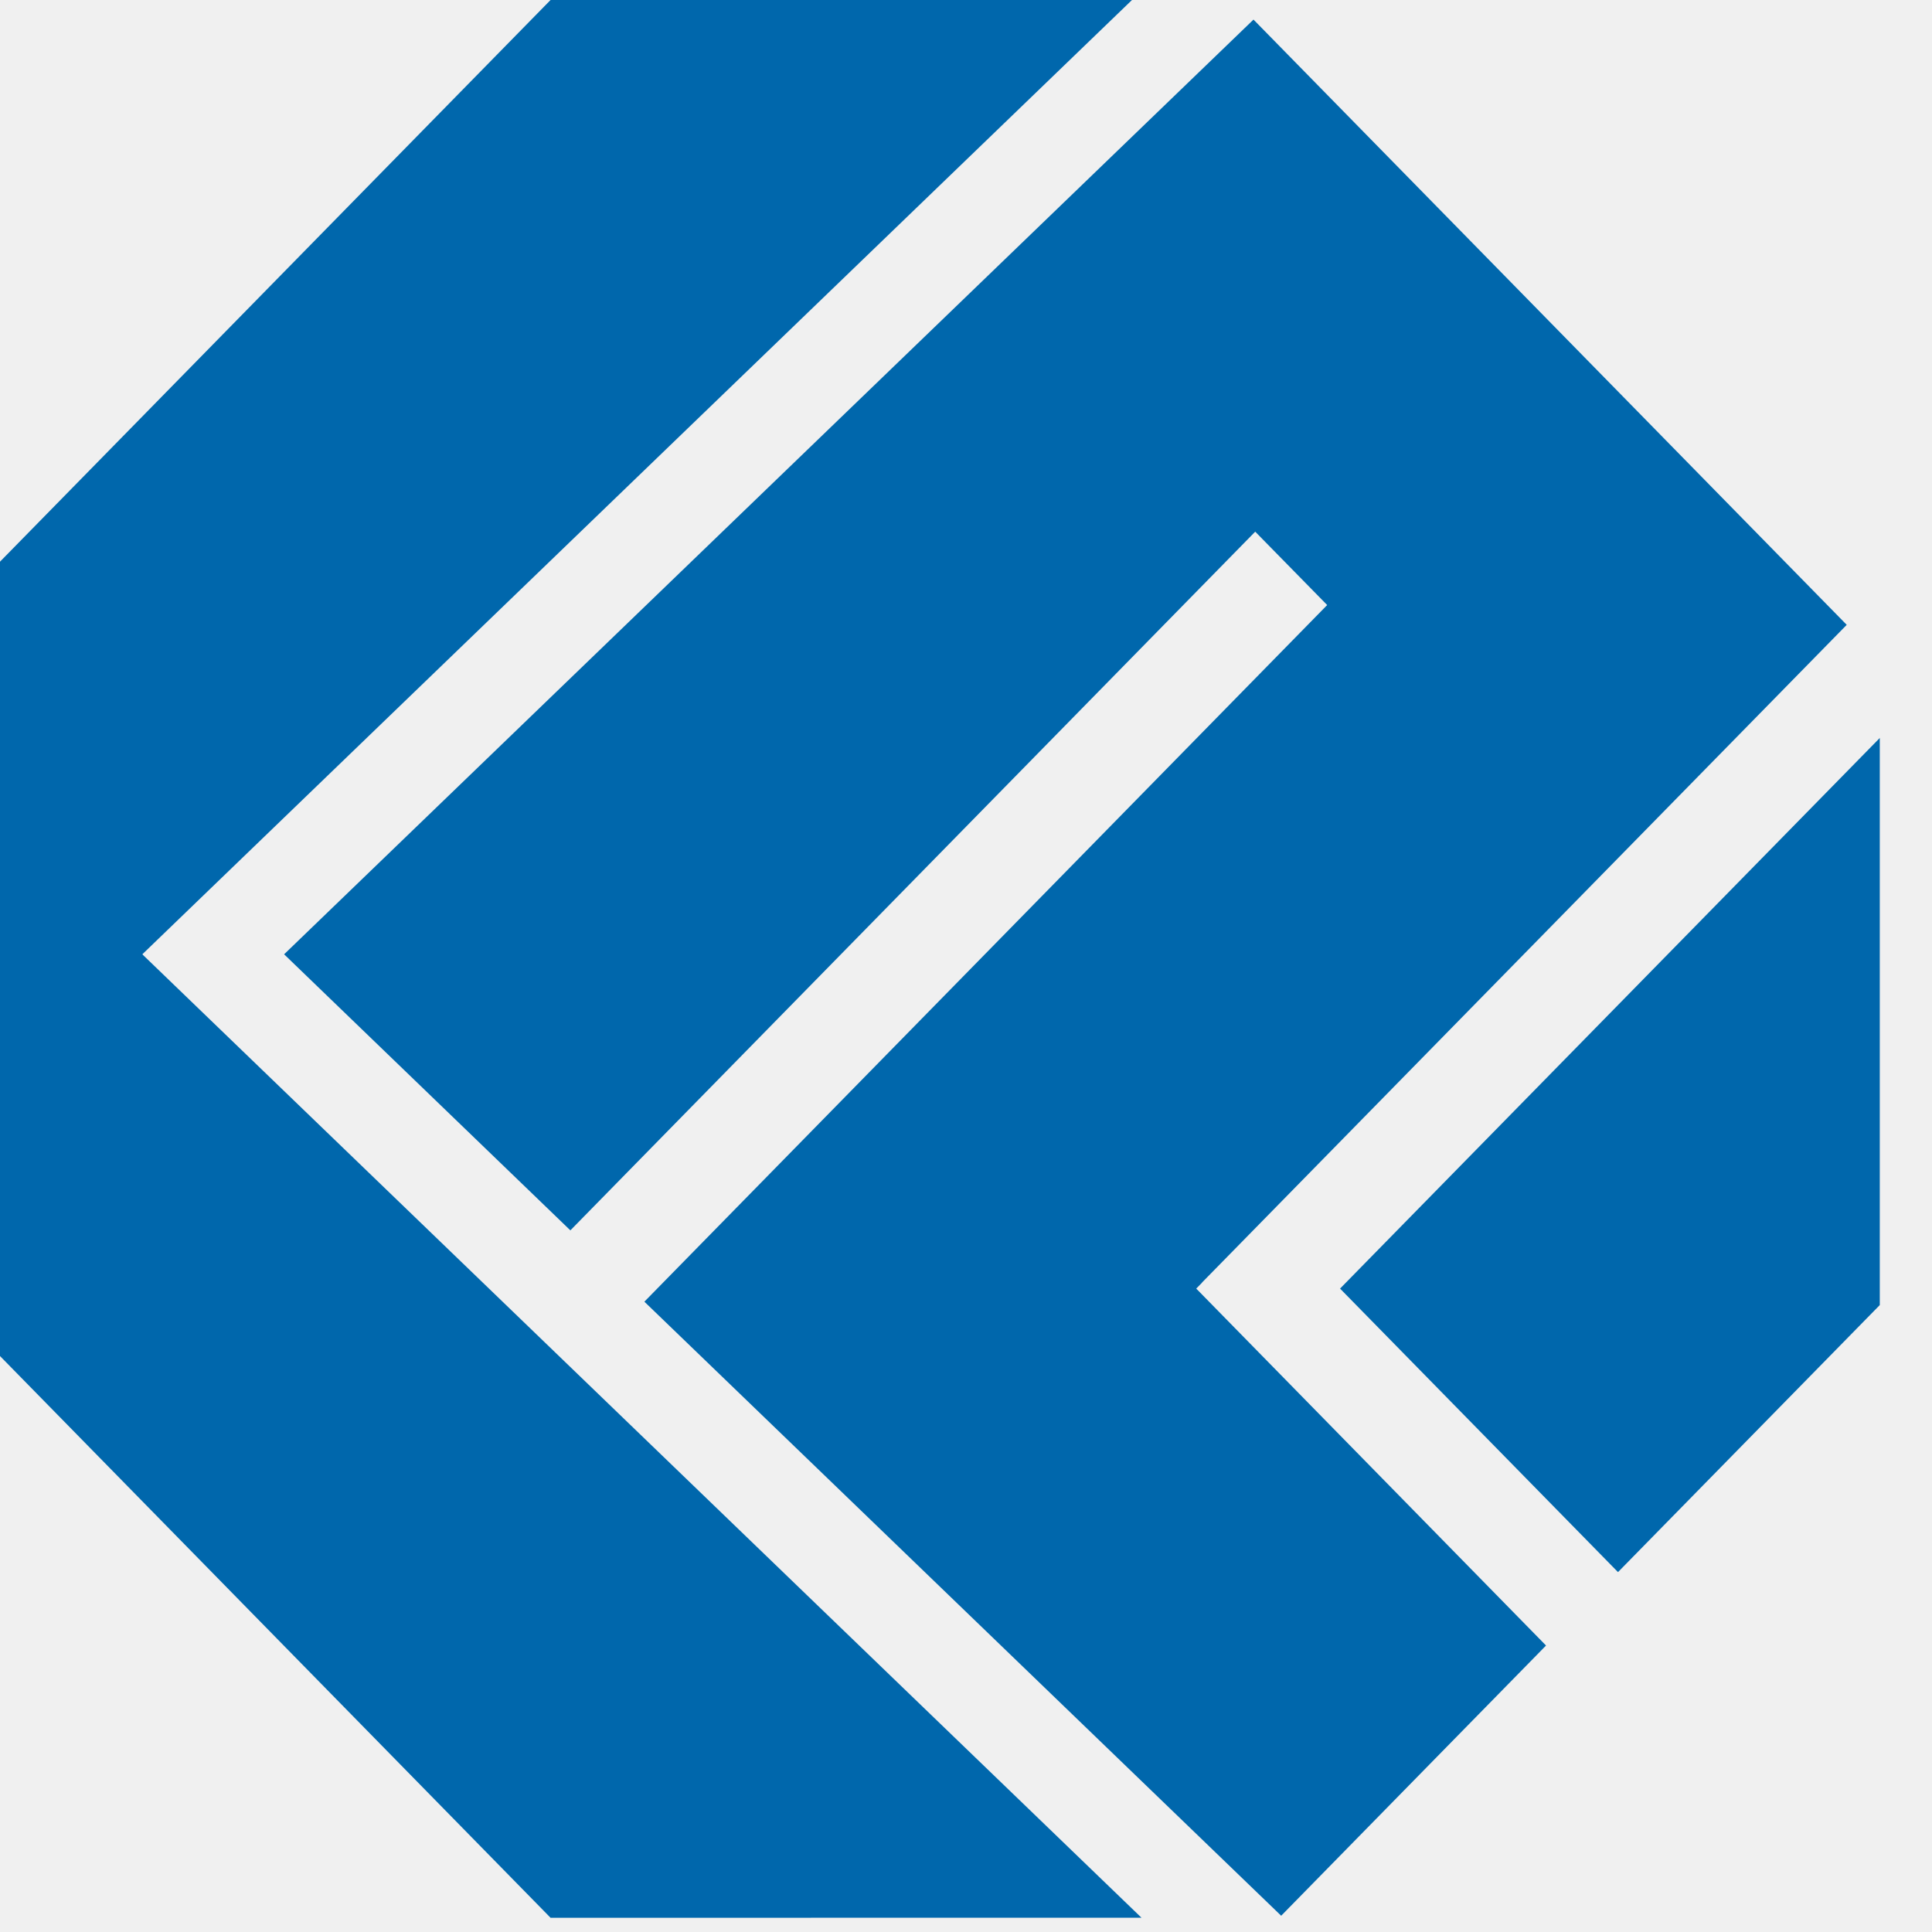
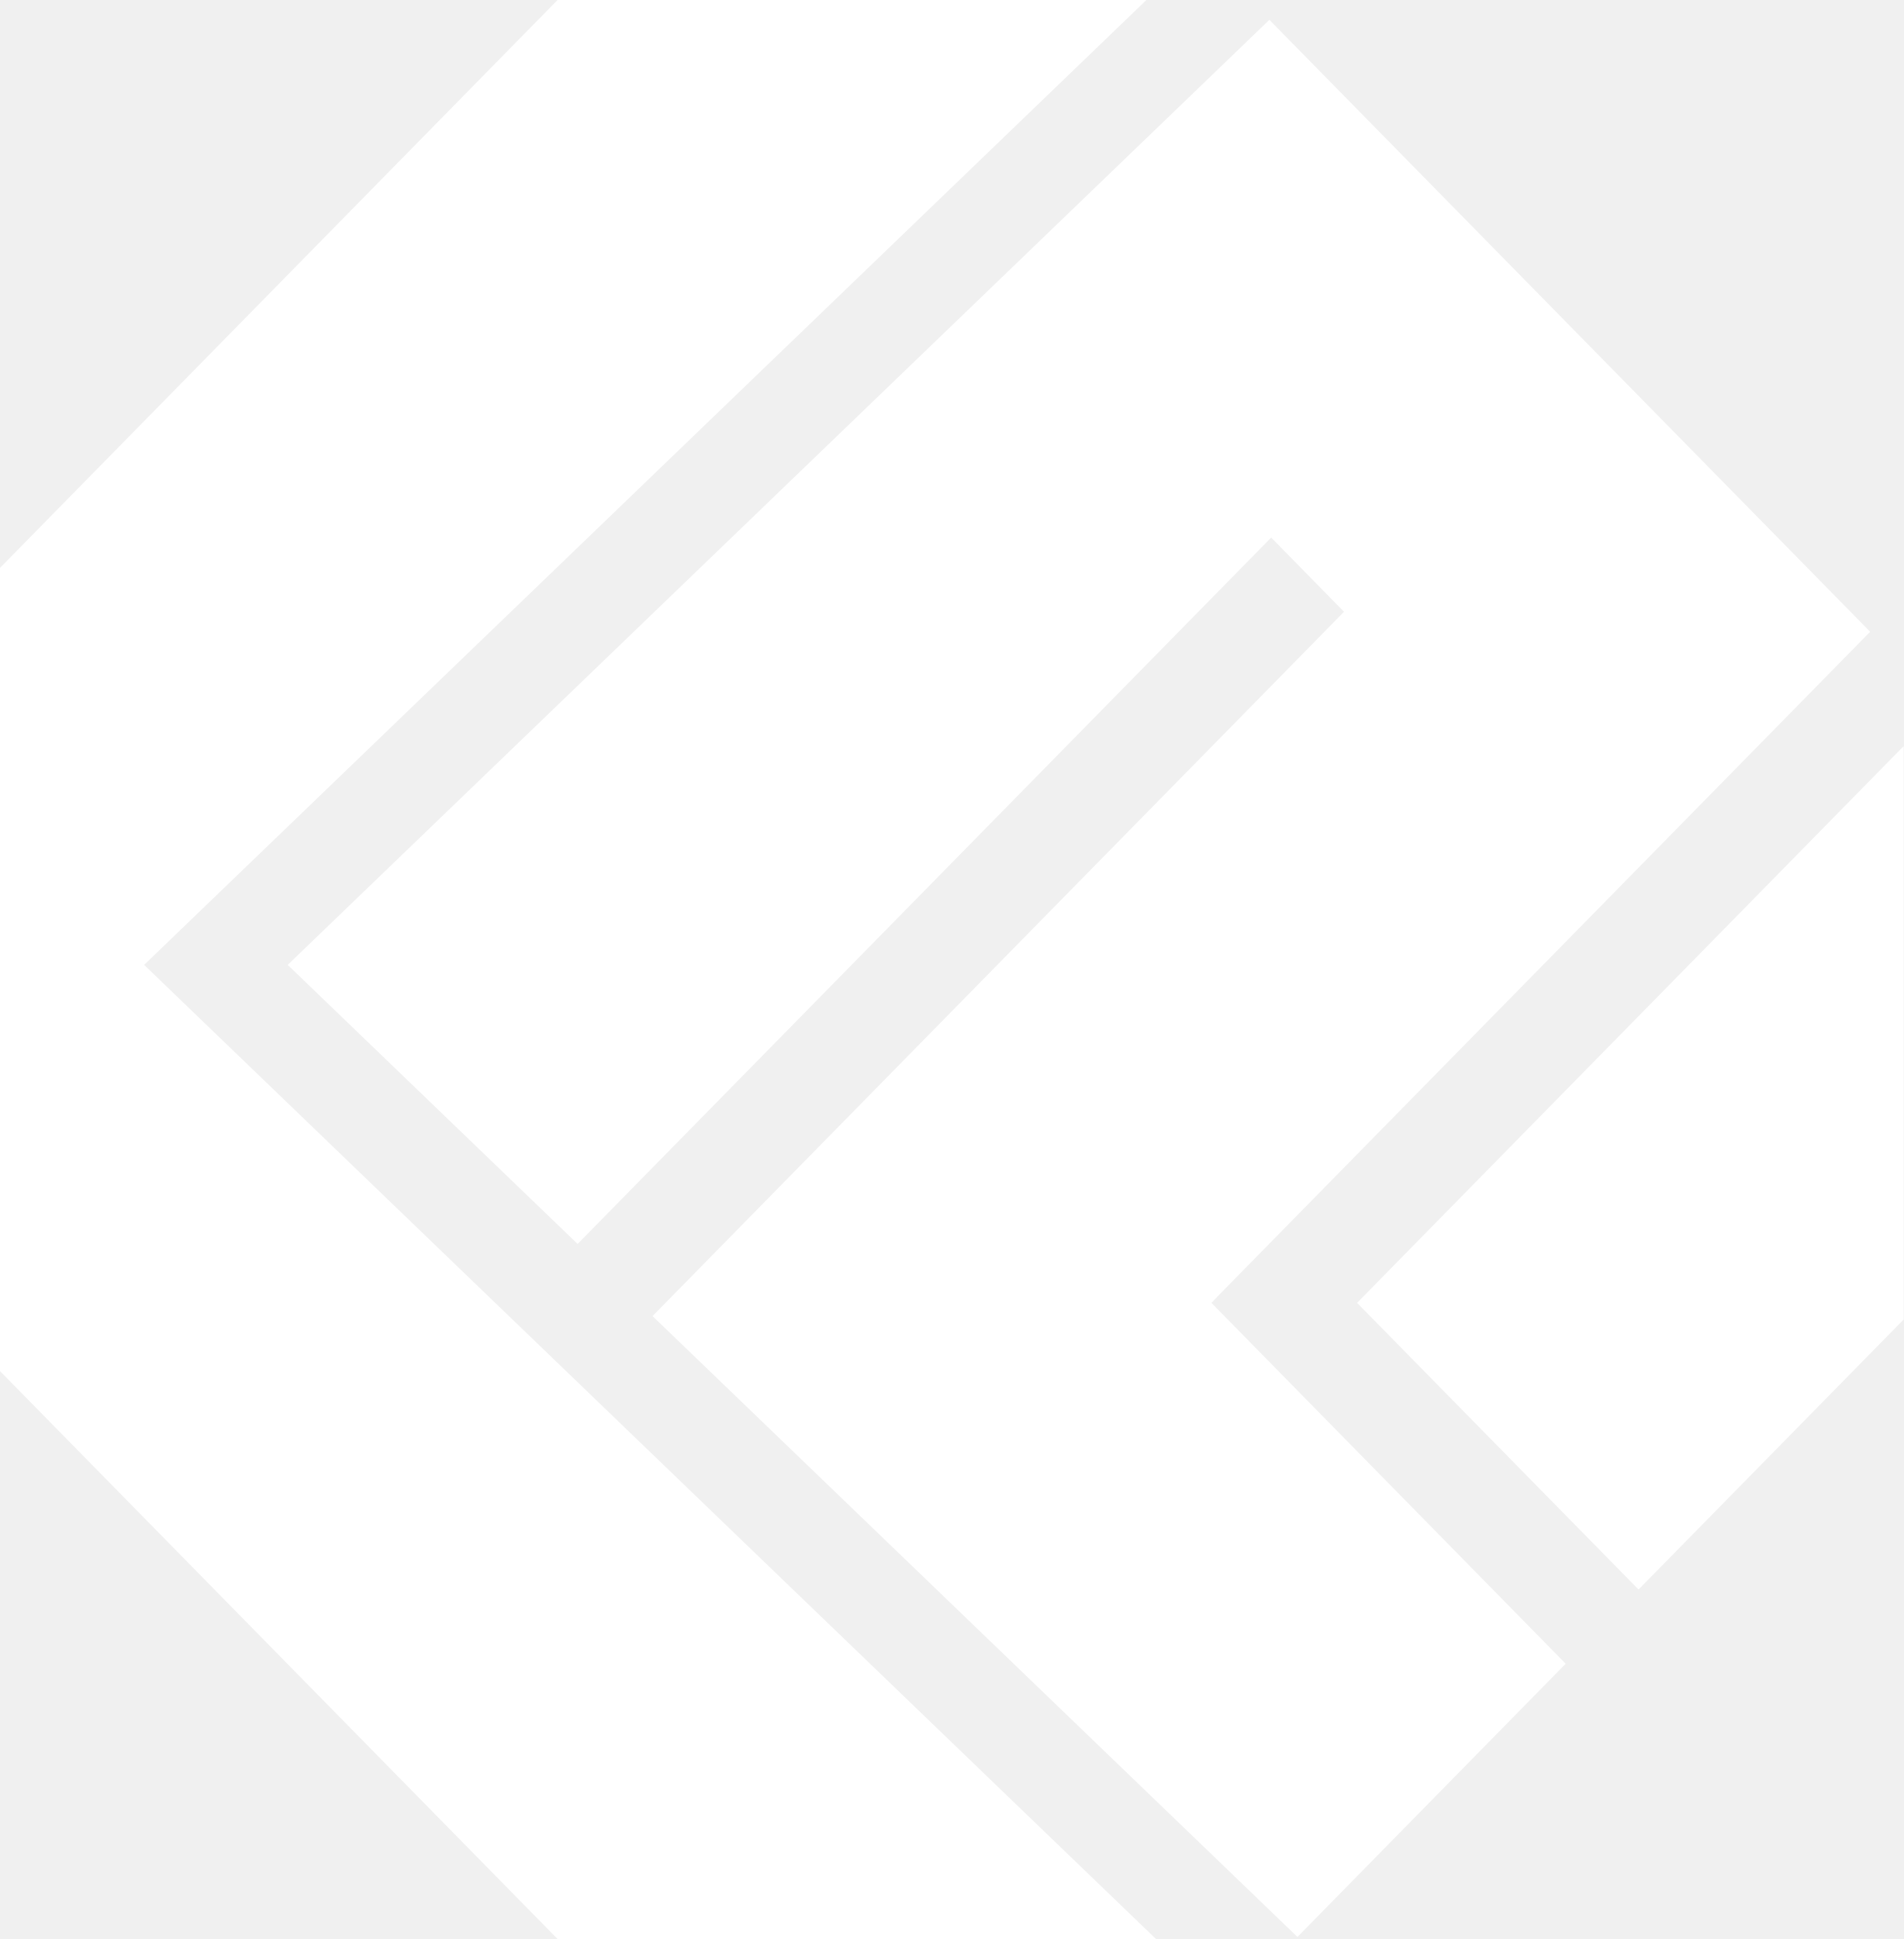
- <svg xmlns="http://www.w3.org/2000/svg" width="36" height="36" viewBox="0 0 36 36" fill="none">
-   <path fill-rule="evenodd" clip-rule="evenodd" d="M23.357 0.365L34.411 11.643L22.397 23.899L22.399 23.9L22.29 24.011L28.808 30.662L23.873 35.697L12.007 24.255L24.73 11.274L23.389 9.907L10.628 22.926L5.294 17.782L23.357 0.365ZM30.149 29.294L35.027 24.318L35.027 13.751L24.97 24.011L30.149 29.294ZM2.653 17.781L21.093 0L10.259 4.59422e-08L0 10.466L7.01901e-07 25.268L10.259 35.735L21.27 35.734L2.66 17.79L2.661 17.788L2.653 17.781Z" fill="#0067AC" />
+ <svg xmlns="http://www.w3.org/2000/svg" width="54" height="55" viewBox="0 0 54 55" fill="none">
+   <path fill-rule="evenodd" clip-rule="evenodd" d="M36.008 0.562L53.05 17.92L34.529 36.783L34.531 36.785L34.364 36.956L44.413 47.192L36.804 54.942L18.51 37.331L38.125 17.353L36.059 15.248L16.385 35.285L8.161 27.369L36.008 0.562ZM46.48 45.087L54 37.428V21.164L38.496 36.956L46.48 45.087ZM4.091 27.367L32.519 0L15.816 7.07108e-08L0 16.109L1.0821e-06 38.891L15.816 55L32.791 55L4.101 27.381L4.103 27.379L4.091 27.367Z" fill="white" />
</svg>
